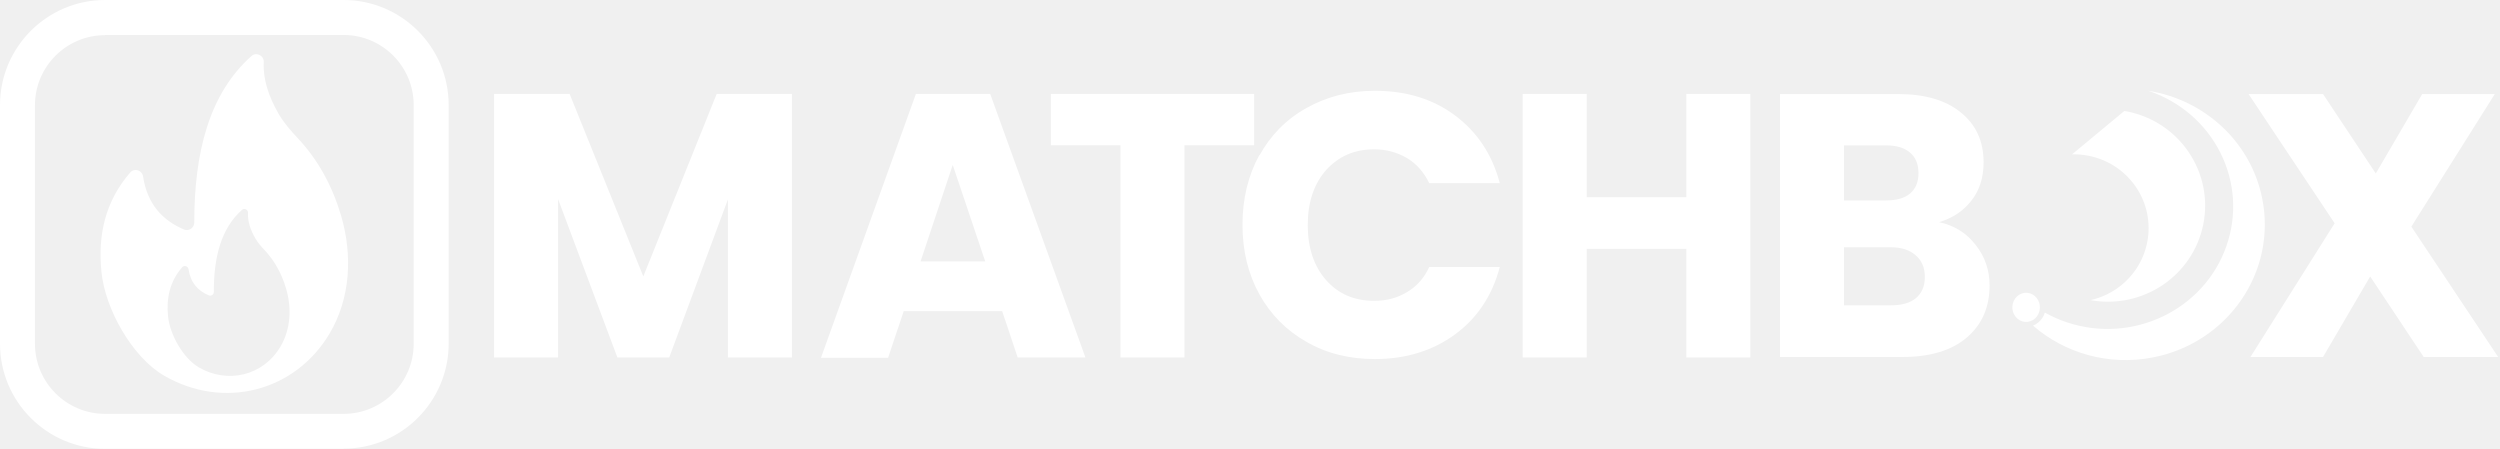
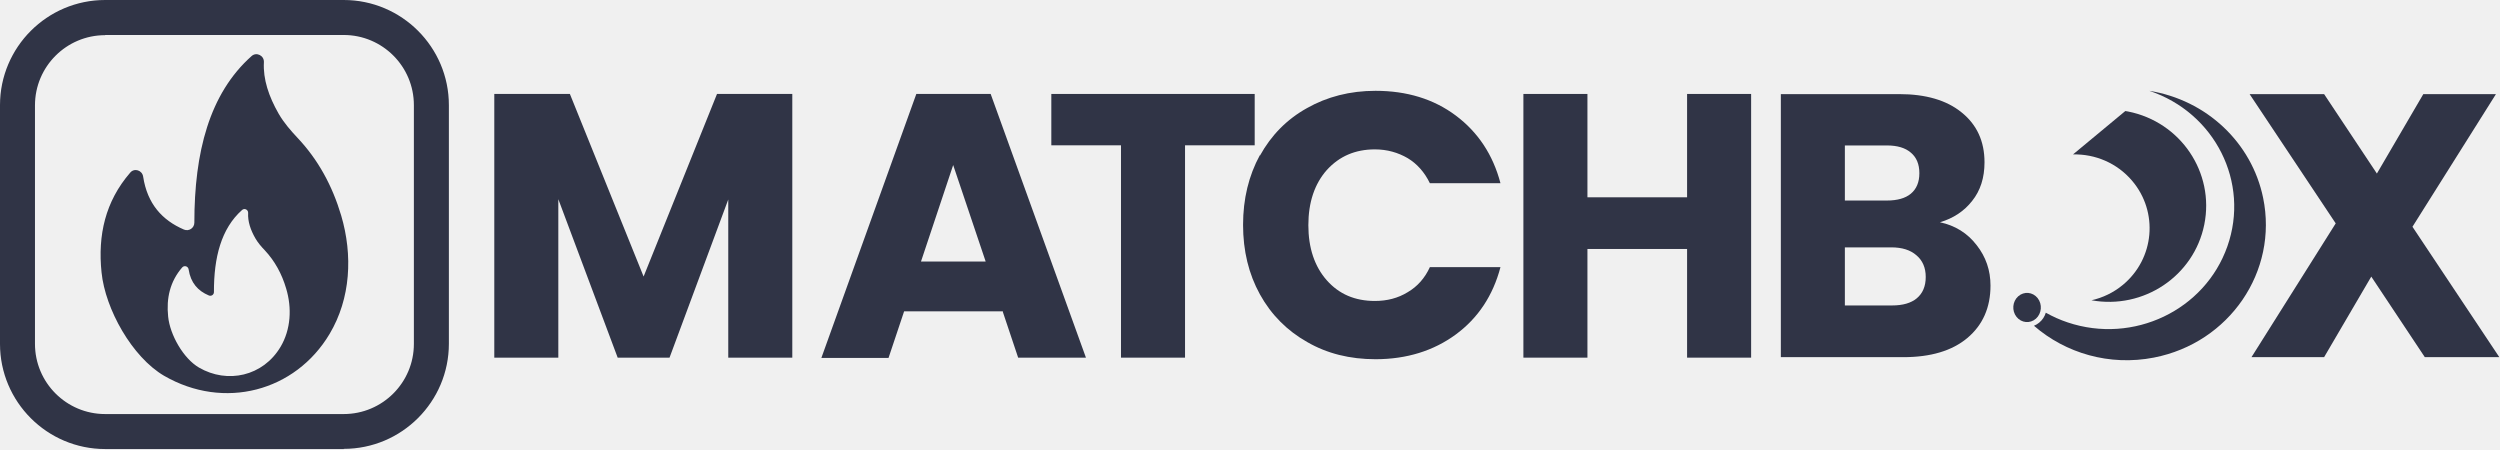
- <svg xmlns="http://www.w3.org/2000/svg" width="557" height="100" viewBox="0 0 557 100" fill="none">
-   <path d="M432.022 49.497C435.412 50.22 438.136 51.917 440.192 54.587C442.249 57.202 443.277 60.206 443.277 63.6C443.277 68.495 441.554 72.39 438.108 75.282C434.718 78.12 429.965 79.538 423.852 79.538H396.589V20.957H422.934C428.882 20.957 433.523 22.32 436.858 25.046C440.248 27.772 441.943 31.472 441.943 36.145C441.943 39.594 441.026 42.459 439.192 44.74C437.413 47.021 435.023 48.606 432.022 49.497ZM410.845 44.657H420.183C422.518 44.657 424.296 44.156 425.519 43.154C426.797 42.097 427.437 40.568 427.437 38.565C427.437 36.562 426.797 35.032 425.519 33.975C424.296 32.918 422.518 32.39 420.183 32.39H410.845V44.657ZM421.35 68.022C423.74 68.022 425.575 67.494 426.853 66.437C428.187 65.324 428.854 63.739 428.854 61.68C428.854 59.622 428.159 58.008 426.77 56.84C425.436 55.672 423.574 55.088 421.184 55.088H410.845V68.022H421.35Z" fill="white" />
-   <path d="M539.998 79.538L528.076 61.597L517.571 79.538H501.397L520.156 49.747L500.98 20.957H517.571L529.327 38.648L539.665 20.957H555.839L537.247 50.498L556.589 79.538H539.998Z" fill="white" />
-   <path d="M467.832 29.261L473.296 24.728L473.302 24.723L473.313 24.731C473.506 24.761 473.697 24.791 473.89 24.826C485.627 27.138 493.227 38.426 490.886 50.01C488.57 61.495 477.353 68.97 465.76 66.869C468.261 66.309 470.665 65.173 472.765 63.432C479.804 57.591 480.724 47.215 474.816 40.257C471.431 36.268 466.536 34.271 461.65 34.389L467.835 29.258L467.832 29.261Z" fill="white" />
-   <path d="M449.071 70.566C447.982 69.192 448.152 67.141 449.449 65.987C450.746 64.833 452.683 65.013 453.772 66.387C454.862 67.761 454.691 69.812 453.394 70.966C452.097 72.12 450.161 71.94 449.071 70.566Z" fill="white" />
-   <path d="M479.703 79.629C469.762 81.575 459.983 78.651 452.957 72.551C453.367 72.379 453.76 72.151 454.117 71.855C454.853 71.252 455.35 70.475 455.592 69.638C457.132 70.499 458.758 71.233 460.471 71.803C475.098 76.703 491.016 69.113 496.028 54.867C501.057 40.617 493.267 25.11 478.643 20.227C491.379 22.27 501.473 31.767 503.992 44.074C507.361 60.429 496.491 76.341 479.703 79.627V79.629Z" fill="white" />
-   <path d="M176.443 20.922V79.647H162.181V44.426L149.103 79.647H137.555L124.337 44.356V79.647H110.076V20.922H126.911L143.329 61.583L159.677 20.922H176.443Z" fill="white" />
-   <path d="M223.191 69.325H201.347L197.869 79.716H182.912L204.06 20.922H220.617L241.835 79.647H226.739L223.261 69.255L223.191 69.325ZM219.504 58.235L212.269 36.754L205.104 58.235H219.574H219.504Z" fill="white" />
-   <path d="M279.415 20.922V32.36H263.901V79.647H249.64V32.36H234.127V20.922H279.484H279.415Z" fill="white" />
-   <path d="M280.584 34.664C283.088 30.13 286.566 26.573 291.088 24.062C295.541 21.552 300.619 20.227 306.323 20.227C313.28 20.227 319.263 22.04 324.202 25.736C329.141 29.433 332.48 34.454 334.15 40.801H318.428C317.245 38.36 315.576 36.477 313.489 35.222C311.332 33.966 308.897 33.269 306.184 33.269C301.802 33.269 298.254 34.803 295.471 37.872C292.758 40.941 291.367 45.056 291.367 50.147C291.367 55.238 292.758 59.353 295.471 62.422C298.184 65.491 301.732 67.025 306.184 67.025C308.897 67.025 311.332 66.397 313.489 65.072C315.645 63.817 317.315 61.934 318.428 59.493H334.15C332.48 65.839 329.141 70.861 324.202 74.488C319.263 78.115 313.28 79.998 306.323 79.998C300.619 79.998 295.541 78.742 291.088 76.162C286.636 73.651 283.088 70.094 280.584 65.561C278.079 61.027 276.827 55.866 276.827 50.077C276.827 44.288 278.079 39.127 280.584 34.524V34.664Z" fill="white" />
-   <path d="M389.97 20.922V79.647H375.709V55.445H353.517V79.647H339.256V20.922H353.517V43.938H375.709V20.922H389.97Z" fill="white" />
-   <path d="M76.545 0H23.418C10.502 0 0 10.501 0 23.417V76.583C0 89.499 10.499 100 23.418 100H76.586L76.545 99.959C89.462 99.959 99.964 89.459 99.964 76.543V23.417C99.964 10.501 89.465 0 76.545 0ZM92.169 76.583C92.169 85.208 85.169 92.208 76.543 92.208H23.416C14.789 92.208 7.789 85.208 7.789 76.583V23.457C7.789 14.833 14.789 7.833 23.416 7.833V7.792H76.543C85.169 7.792 92.169 14.792 92.169 23.417V76.583Z" fill="white" />
-   <path d="M66.283 30.724C64.73 29.07 63.226 27.34 62.074 25.361C59.844 21.476 58.568 17.642 58.768 13.882C58.868 12.404 57.139 11.501 56.036 12.477C46.591 20.874 43.282 33.958 43.282 49.575C43.282 50.778 42.079 51.581 40.976 51.128C36.114 49.049 32.808 45.389 31.881 39.348C31.68 37.919 29.927 37.342 29 38.445C23.439 44.863 21.758 52.381 22.612 60.653C23.439 68.849 29.425 79.528 36.542 83.687C49.884 91.403 65.757 87.187 73.4 74.363C78.11 66.468 78.587 56.816 75.98 47.994C74.002 41.352 70.844 35.56 66.283 30.724ZM62.475 77.245C58.581 83.793 50.64 85.536 44.309 81.857C40.803 79.802 37.846 74.537 37.445 70.502C37.019 66.417 37.846 62.708 40.578 59.549C41.054 59.023 41.906 59.3 42.006 59.999C42.458 62.981 44.084 64.787 46.491 65.79C47.044 66.04 47.643 65.641 47.643 65.039C47.618 57.345 49.247 50.903 53.906 46.766C54.459 46.264 55.31 46.714 55.258 47.444C55.158 49.298 55.784 51.204 56.887 53.107C57.464 54.086 58.191 54.937 58.966 55.74C61.196 58.12 62.774 61.005 63.728 64.261C65.031 68.596 64.779 73.36 62.475 77.245Z" fill="white" />
+ <svg xmlns="http://www.w3.org/2000/svg" width="991" height="178" viewBox="0 0 991 178" fill="none">
+   <path d="M768.999 88.105C775.034 89.393 779.881 92.413 783.542 97.166C787.203 101.82 789.033 107.168 789.033 113.208C789.033 121.923 785.966 128.855 779.832 134.004C773.797 139.054 765.338 141.58 754.455 141.58H705.928V37.305H752.823C763.409 37.305 771.67 39.731 777.606 44.583C783.641 49.435 786.659 56.021 786.659 64.339C786.659 70.478 785.026 75.578 781.761 79.638C778.595 83.699 774.341 86.521 768.999 88.105ZM731.305 79.49H747.926C752.081 79.49 755.247 78.599 757.423 76.816C759.699 74.935 760.837 72.212 760.837 68.647C760.837 65.082 759.699 62.358 757.423 60.477C755.247 58.595 752.081 57.655 747.926 57.655H731.305V79.49ZM750.003 121.081C754.257 121.081 757.522 120.14 759.798 118.259C762.172 116.278 763.359 113.456 763.359 109.792C763.359 106.128 762.123 103.256 759.649 101.177C757.275 99.097 753.961 98.057 749.706 98.057H731.305V121.081H750.003Z" fill="#303446" />
+   <path d="M961.197 141.58L939.975 109.643L921.276 141.58H892.486L925.877 88.551L891.744 37.305H921.276L942.201 68.795L960.603 37.305H989.393L956.299 89.888L990.729 141.58H961.197Z" fill="#303446" />
+   <path d="M832.742 52.085L842.467 44.017L842.477 44.008L842.497 44.022C842.841 44.076 843.181 44.129 843.525 44.193C864.417 48.307 877.944 68.4 873.778 89.019C869.656 109.463 849.689 122.768 829.053 119.029C833.505 118.032 837.784 116.009 841.523 112.911C854.052 102.514 855.69 84.045 845.173 71.659C839.147 64.559 830.435 61.004 821.738 61.213L832.747 52.08L832.742 52.085Z" fill="#303446" />
+   <path d="M799.348 125.605C797.409 123.16 797.712 119.509 800.021 117.455C802.33 115.401 805.777 115.722 807.716 118.168C809.655 120.613 809.351 124.264 807.042 126.318C804.734 128.372 801.287 128.051 799.348 125.605Z" fill="#303446" />
+   <path d="M853.872 141.737C836.177 145.2 818.77 139.996 806.264 129.137C806.994 128.832 807.694 128.426 808.329 127.899C809.64 126.825 810.524 125.442 810.955 123.952C813.696 125.485 816.591 126.791 819.639 127.807C845.675 136.528 874.009 123.019 882.931 97.659C891.883 72.295 878.016 44.692 851.985 36C874.655 39.637 892.623 56.542 897.106 78.448C903.104 107.56 883.756 135.884 853.872 141.732V141.737Z" fill="#303446" />
+   <path d="M314.068 37.242V141.772H288.683V79.079L265.403 141.772H244.848L221.32 78.955V141.772H195.936V37.242H225.902L255.125 109.619L284.225 37.242H314.068Z" fill="#303446" />
+   <path d="M397.281 123.399H358.398L352.207 141.897H325.584L363.228 37.242H392.699L430.467 141.772H403.596L397.404 123.275L397.281 123.399ZM390.718 103.66L377.84 65.423L365.085 103.66H390.841H390.718Z" fill="#303446" />
+   <path d="M497.358 37.242V57.602H469.745V141.772H444.36V57.602H416.746V37.242H497.482H497.358Z" fill="#303446" />
+   <path d="M499.439 61.698C503.896 53.629 510.088 47.297 518.137 42.828C526.062 38.359 535.101 36 545.255 36C557.638 36 568.287 39.228 577.079 45.807C585.871 52.387 591.815 61.326 594.786 72.623H566.801C564.696 68.278 561.724 64.926 558.009 62.691C554.171 60.457 549.837 59.215 545.007 59.215C537.206 59.215 530.891 61.946 525.938 67.409C521.109 72.871 518.632 80.196 518.632 89.258C518.632 98.321 521.109 105.645 525.938 111.108C530.767 116.57 537.082 119.301 545.007 119.301C549.837 119.301 554.171 118.184 558.009 115.825C561.848 113.591 564.82 110.239 566.801 105.894H594.786C591.815 117.191 585.871 126.129 577.079 132.585C568.287 139.04 557.638 142.392 545.255 142.392C535.101 142.392 526.062 140.158 518.137 135.564C510.212 131.095 503.896 124.764 499.439 116.694C494.981 108.625 492.752 99.438 492.752 89.134C492.752 78.83 494.981 69.643 499.439 61.45V61.698Z" fill="#303446" />
+   <path d="M694.146 37.242V141.772H668.761V98.694H629.26V141.772H603.875V37.242H629.26V78.21H668.761V37.242H694.146Z" fill="#303446" />
+   <path d="M136.251 0H41.685C18.693 0 0 18.691 0 41.682V136.318C0 159.309 18.688 178 41.685 178H136.323L136.251 177.928C159.242 177.928 177.935 159.237 177.935 136.246V41.682C177.935 18.691 159.247 0 136.251 0ZM164.061 136.318C164.061 151.67 151.601 164.13 136.246 164.13H41.68C26.325 164.13 13.864 151.67 13.864 136.318V41.754C13.864 26.403 26.325 13.942 41.68 13.942V13.87H136.246C151.601 13.87 164.061 26.33 164.061 41.682V136.318Z" fill="#303446" />
+   <path d="M117.985 54.687C115.221 51.743 112.543 48.664 110.493 45.142C106.523 38.226 104.251 31.402 104.608 24.709C104.786 22.078 101.709 20.471 99.745 22.209C82.933 37.155 77.043 60.445 77.043 88.242C77.043 90.385 74.901 91.813 72.938 91.007C64.284 87.306 58.398 80.791 56.748 70.039C56.391 67.495 53.27 66.467 51.62 68.432C41.721 79.855 38.731 93.237 40.25 107.961C41.721 122.55 52.378 141.559 65.046 148.962C88.795 162.697 117.049 155.192 130.653 132.366C139.037 118.312 139.886 101.132 135.245 85.428C131.724 73.605 126.104 63.297 117.985 54.687ZM111.207 137.496C104.275 149.15 90.141 152.253 78.871 145.705C72.629 142.046 67.366 132.674 66.652 125.493C65.895 118.221 67.366 111.619 72.229 105.997C73.078 105.06 74.593 105.553 74.771 106.798C75.577 112.106 78.471 115.32 82.755 117.106C83.739 117.55 84.805 116.841 84.805 115.769C84.762 102.073 87.661 90.607 95.954 83.242C96.938 82.35 98.452 83.151 98.361 84.449C98.182 87.75 99.296 91.142 101.26 94.53C102.287 96.272 103.58 97.788 104.96 99.216C108.93 103.453 111.738 108.588 113.436 114.384C115.756 122.101 115.308 130.58 111.207 137.496Z" fill="#303446" />
</svg>
